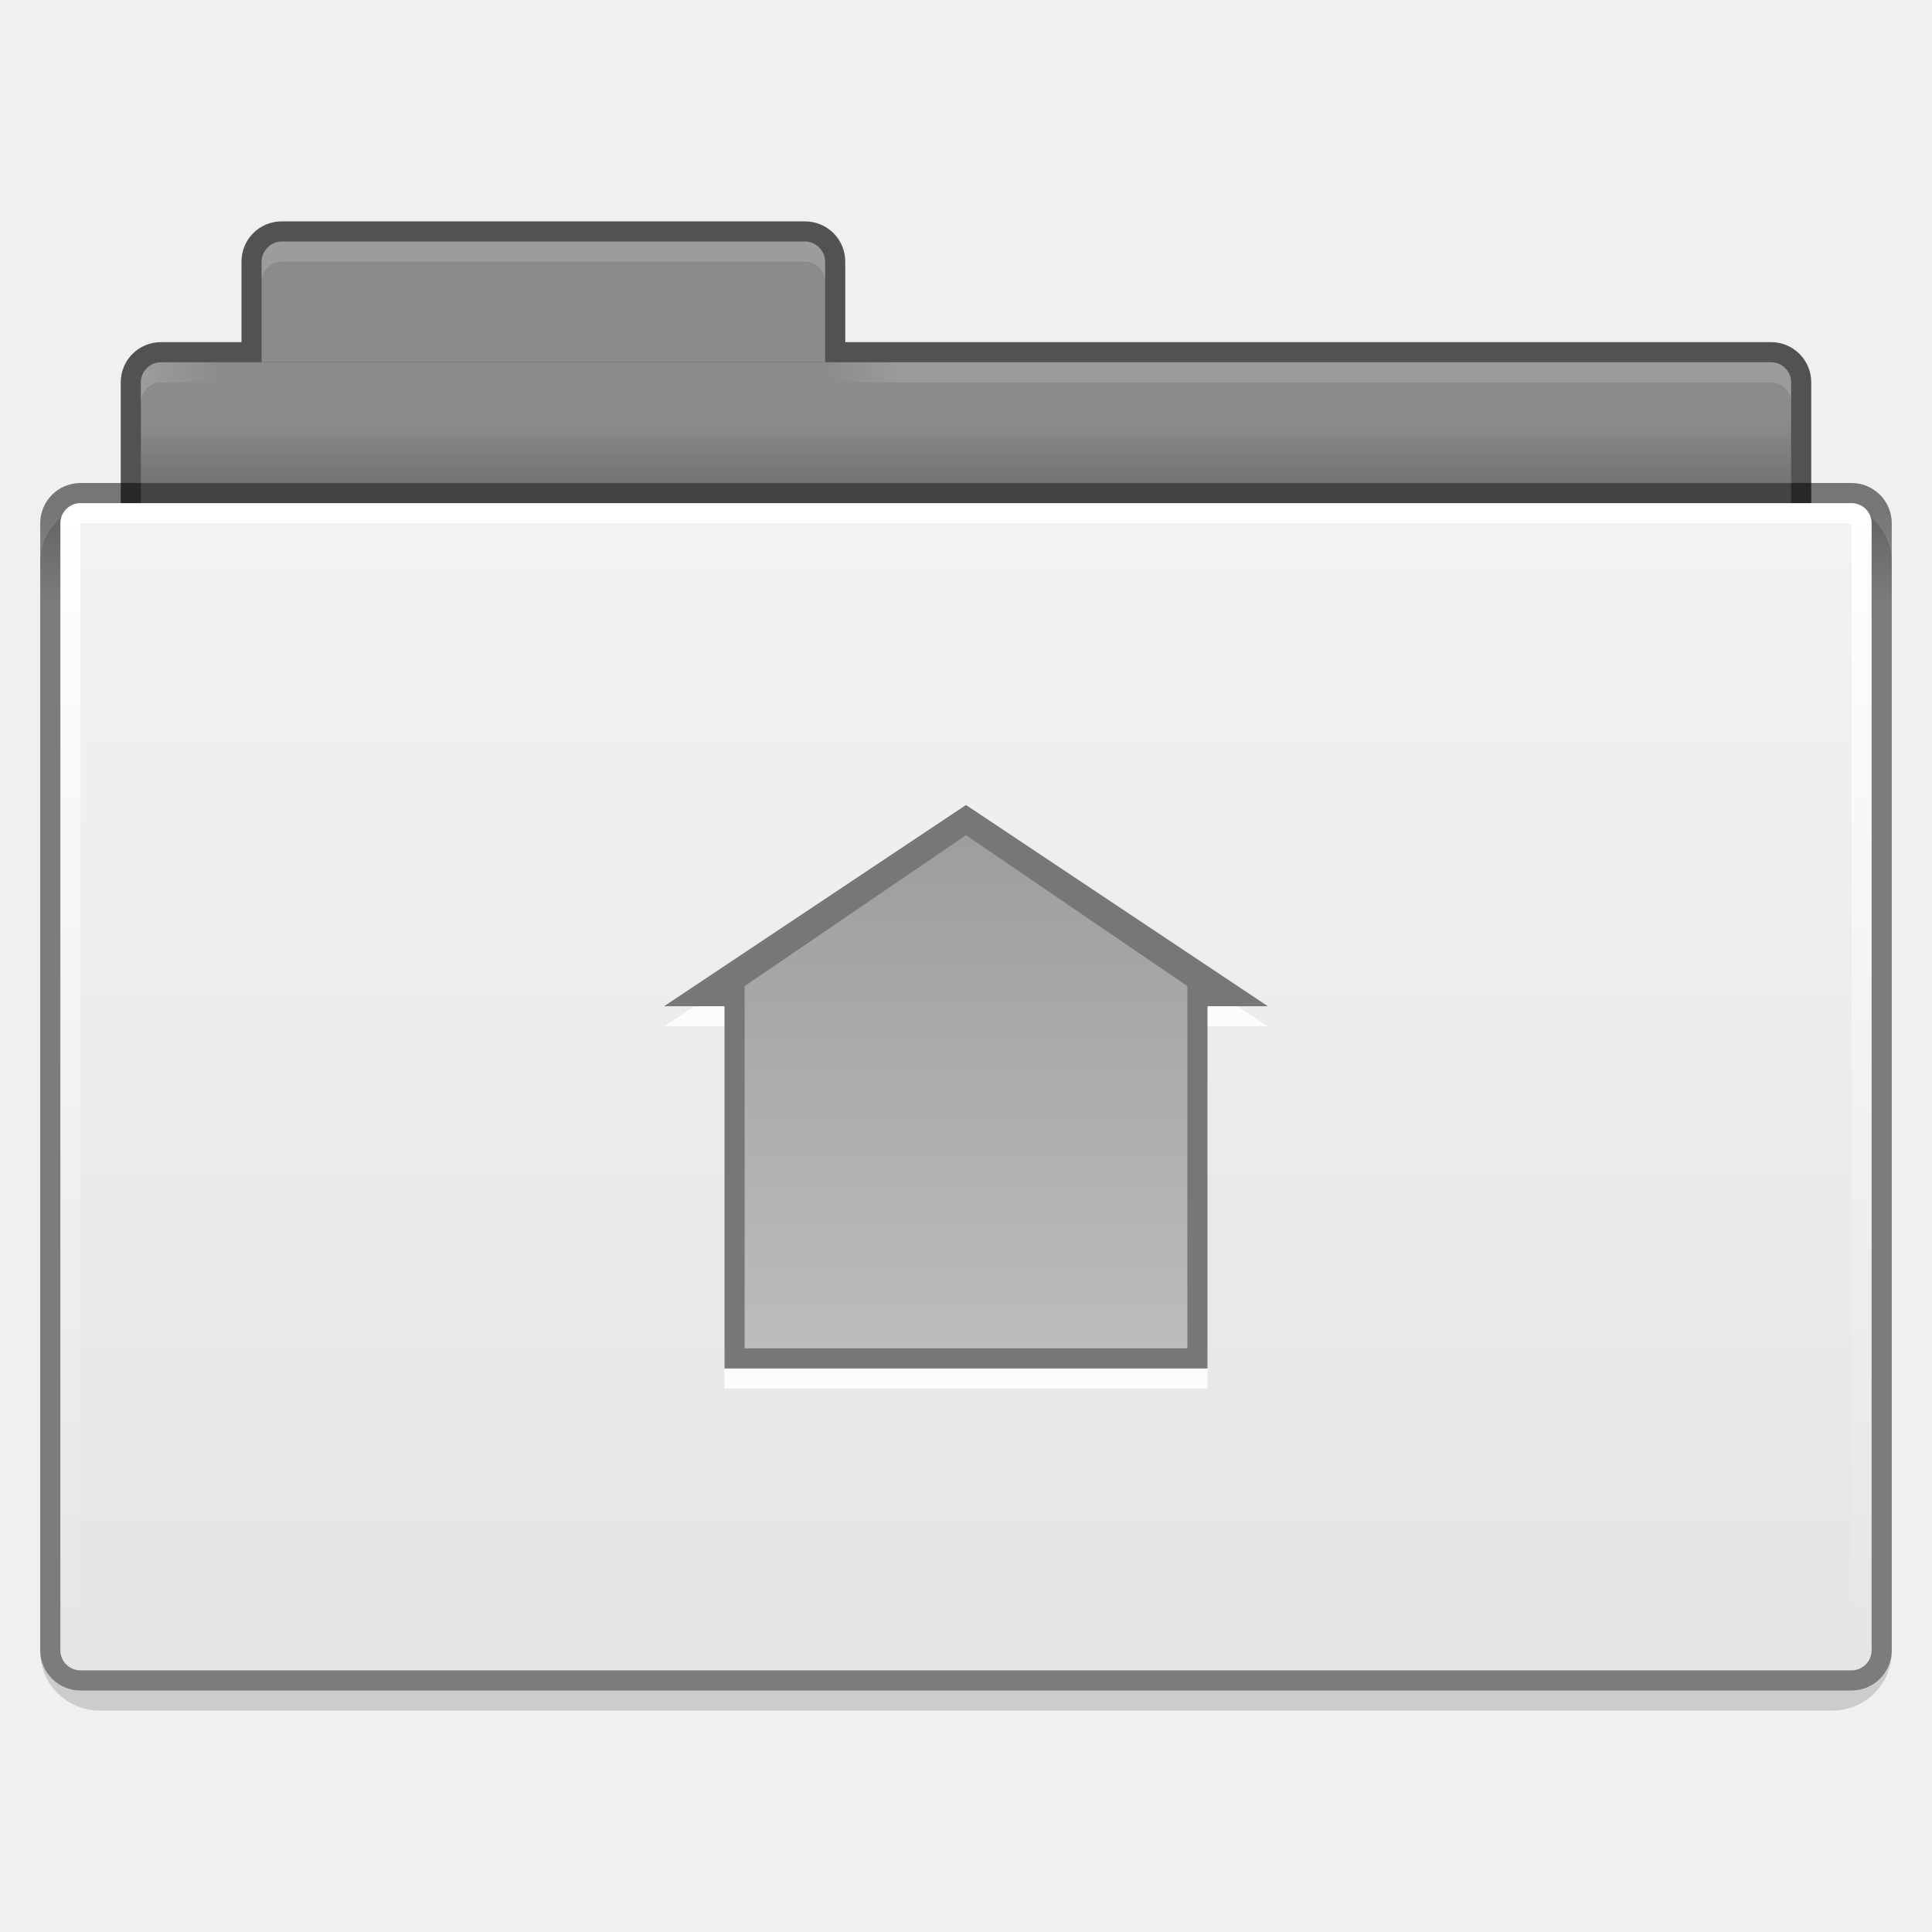
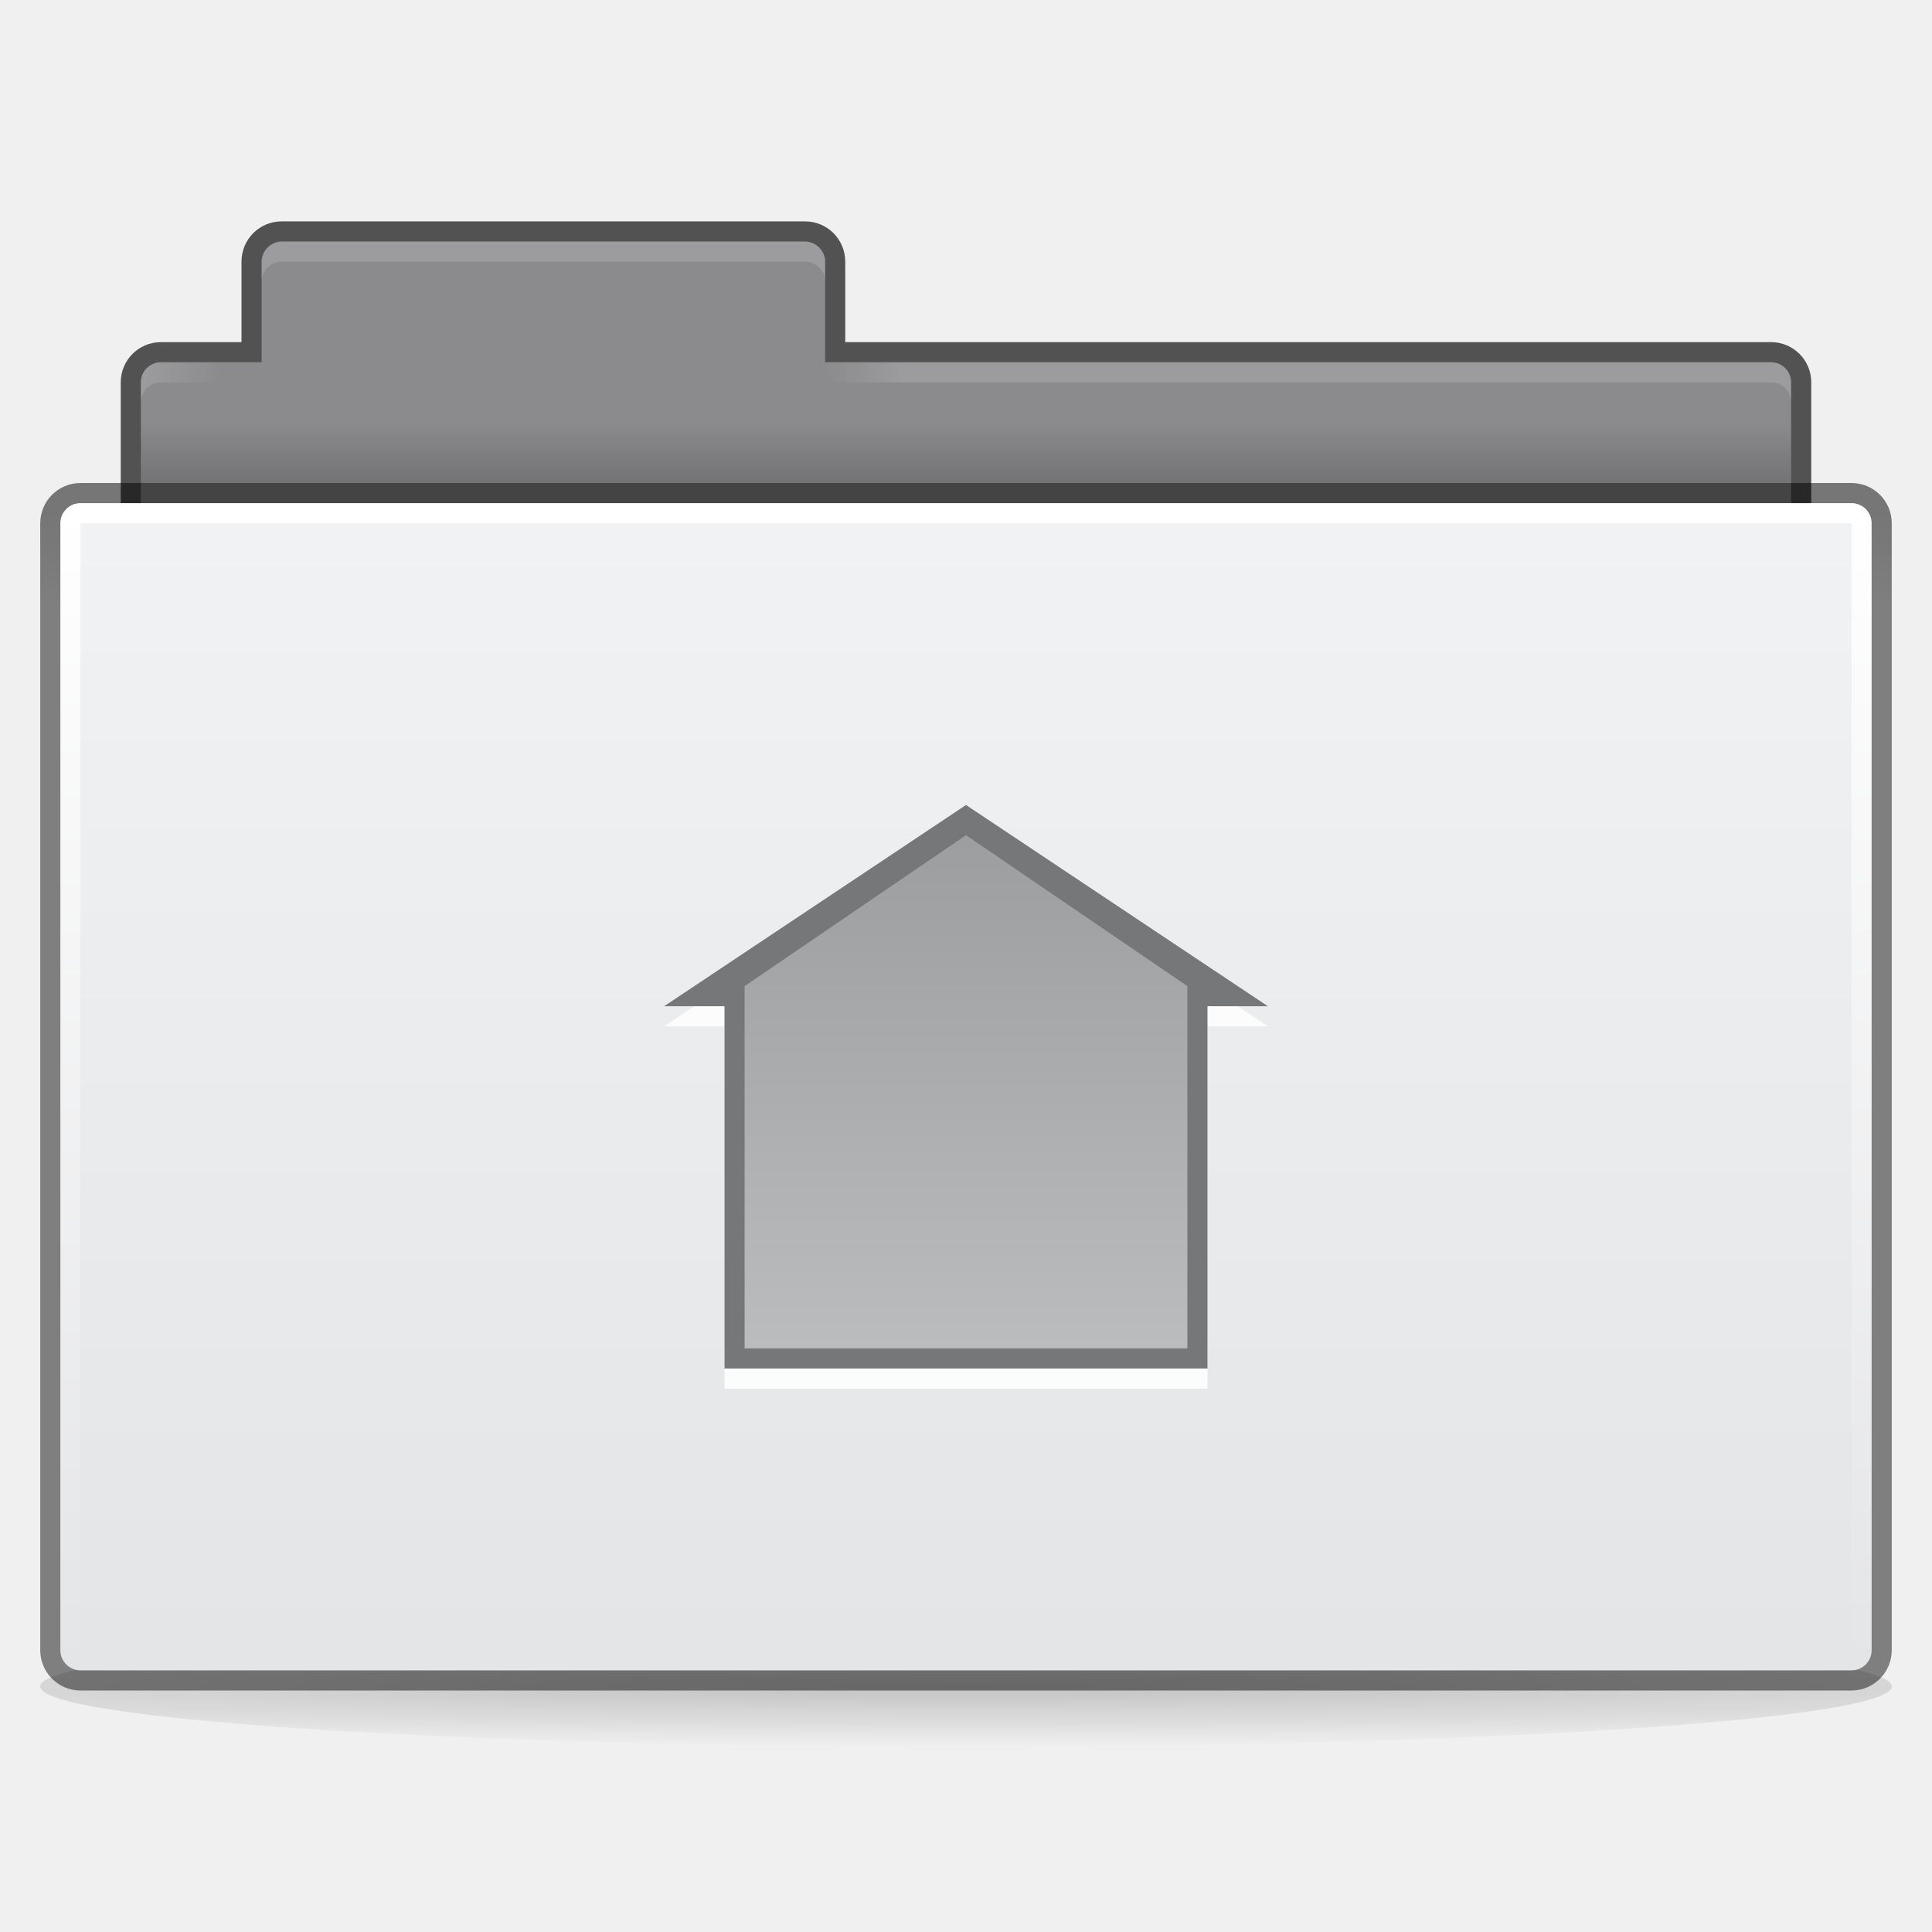
<svg xmlns="http://www.w3.org/2000/svg" xmlns:xlink="http://www.w3.org/1999/xlink" id="svg2" version="1.1" width="96" height="96" viewBox="0 0 96 96">
  <defs id="defs6">
-     <linearGradient id="linearGradient4297">
-       <stop id="stop4299" offset="0" style="stop-color:#000000;stop-opacity:0.51" />
-       <stop id="stop4301" offset="1" style="stop-color:#000000;stop-opacity:0.392" />
+     <linearGradient id="linearGradient4380">
+       <stop style="stop-color:#000000;stop-opacity:1" offset="0" id="stop4382" />
+       <stop style="stop-color:#000000;stop-opacity:0" offset="1" id="stop4384" />
    </linearGradient>
    <linearGradient id="linearGradient3782">
      <stop style="stop-color:#ffffff;stop-opacity:1;" offset="0" id="stop3784" />
      <stop style="stop-color:#e4e5e7;stop-opacity:1;" offset="1" id="stop3786" />
    </linearGradient>
    <linearGradient id="linearGradient3927">
      <stop id="stop3929" offset="0" style="stop-color:#f1f2f3;stop-opacity:1;" />
      <stop id="stop3931" offset="1" style="stop-color:#e4e5e7;stop-opacity:1;" />
    </linearGradient>
-     <linearGradient gradientTransform="matrix(-1,0,0,1,-6.764698,-20.3631)" y2="-4" x2="53" y1="-4" x1="49" gradientUnits="userSpaceOnUse" id="linearGradient3953" xlink:href="#linearGradient3930-4" />
+     <linearGradient id="linearGradient3937-5-9-6">
+       <stop style="stop-color:#9c9d9e;stop-opacity:1;" offset="0" id="stop3939-6-4-5" />
+       <stop style="stop-color:#bbbcbd;stop-opacity:1;" offset="1" id="stop3941-3-0-9" />
+     </linearGradient>
+     <linearGradient y2="34" x2="24" y1="8" x1="24" gradientTransform="translate(20,33)" gradientUnits="userSpaceOnUse" id="linearGradient3116-9" xlink:href="#linearGradient3937-5-9-6" />
+     <linearGradient xlink:href="#linearGradient4297" id="linearGradient3794" x1="23.5" y1="10.775" x2="23.5" y2="13.1" gradientUnits="userSpaceOnUse" gradientTransform="matrix(2.044444,0,0,1.935484,-100.8092,-38.71793)" />
+     <linearGradient id="linearGradient4297">
+       <stop id="stop4299" offset="0" style="stop-color:#000000;stop-opacity:0.51" />
+       <stop id="stop4301" offset="1" style="stop-color:#000000;stop-opacity:0.471" />
+     </linearGradient>
+     <linearGradient xlink:href="#linearGradient3782" id="linearGradient3965" x1="25" y1="27" x2="25" y2="52" gradientUnits="userSpaceOnUse" gradientTransform="matrix(2.307692,0,0,2.32,-113.9185,-81.00308)" />
+     <linearGradient xlink:href="#linearGradient3927" id="linearGradient3933" x1="25" y1="16" x2="25" y2="39" gradientUnits="userSpaceOnUse" gradientTransform="matrix(2.378378,0,0,2.434782,-108.6566,-56.31961)" />
+     <linearGradient xlink:href="#linearGradient4380" id="linearGradient3835" x1="22" y1="11" x2="22" y2="9" gradientUnits="userSpaceOnUse" gradientTransform="matrix(2.05,0,0,1.499998,-101.9647,-35.86309)" />
+     <linearGradient gradientTransform="translate(-98.76469,-20.3631)" xlink:href="#linearGradient3930-4" id="linearGradient3936" x1="5" y1="-4" x2="9" y2="-4" gradientUnits="userSpaceOnUse" />
    <linearGradient id="linearGradient3930-4">
      <stop style="stop-color:#ffffff;stop-opacity:1;" offset="0" id="stop3932-3" />
      <stop style="stop-color:#ffffff;stop-opacity:0;" offset="1" id="stop3934-8" />
    </linearGradient>
-     <linearGradient gradientTransform="translate(-98.76469,-20.3631)" xlink:href="#linearGradient3930-4" id="linearGradient3936" x1="5" y1="-4" x2="9" y2="-4" gradientUnits="userSpaceOnUse" />
-     <linearGradient xlink:href="#linearGradient3829" id="linearGradient3835" x1="22" y1="11" x2="22" y2="9" gradientUnits="userSpaceOnUse" gradientTransform="matrix(2.05,0,0,1.499998,-101.9647,-35.86309)" />
-     <linearGradient id="linearGradient3829">
-       <stop style="stop-color:#000000;stop-opacity:1;" offset="0" id="stop3831" />
-       <stop style="stop-color:#000000;stop-opacity:0;" offset="1" id="stop3833" />
-     </linearGradient>
-     <linearGradient xlink:href="#linearGradient3927" id="linearGradient3933" x1="25" y1="16" x2="25" y2="39" gradientUnits="userSpaceOnUse" gradientTransform="matrix(2.378378,0,0,2.434782,-108.6566,-56.31961)" />
-     <linearGradient xlink:href="#linearGradient3782" id="linearGradient3965" x1="25" y1="27" x2="25" y2="52" gradientUnits="userSpaceOnUse" gradientTransform="matrix(2.307692,0,0,2.32,-113.9185,-81.00308)" />
-     <linearGradient xlink:href="#linearGradient4297" id="linearGradient3794" x1="23.5" y1="10.775" x2="23.5" y2="13.1" gradientUnits="userSpaceOnUse" gradientTransform="matrix(2.044444,0,0,1.935484,-100.8092,-38.71793)" />
-     <linearGradient y2="34" x2="24" y1="8" x1="24" gradientTransform="translate(20,33)" gradientUnits="userSpaceOnUse" id="linearGradient3116-9" xlink:href="#linearGradient3937-5-9-6" />
-     <linearGradient id="linearGradient3937-5-9-6">
-       <stop style="stop-color:#9c9d9e;stop-opacity:1;" offset="0" id="stop3939-6-4-5" />
-       <stop style="stop-color:#bbbcbd;stop-opacity:1;" offset="1" id="stop3941-3-0-9" />
+     <linearGradient gradientTransform="matrix(-1,0,0,1,-6.764698,-20.3631)" y2="-4" x2="53" y1="-4" x1="49" gradientUnits="userSpaceOnUse" id="linearGradient3953" xlink:href="#linearGradient3930-4" />
+     <radialGradient xlink:href="#linearGradient4303" id="radialGradient4309-7" cx="31" cy="52.6" fx="31" fy="52.6" r="31" gradientTransform="matrix(3.467742,0,0,0.09677397,-59.5,78.7097)" gradientUnits="userSpaceOnUse" />
+     <linearGradient id="linearGradient4303">
+       <stop style="stop-color:#000000;stop-opacity:0.19" offset="0" id="stop4305" />
+       <stop id="stop4311" offset="0.7" style="stop-color:#000000;stop-opacity:0.059" />
+       <stop style="stop-color:#000000;stop-opacity:0;" offset="1" id="stop4307" />
    </linearGradient>
  </defs>
-   <g id="g4305" transform="translate(100.7647,43.3631)">
-     <rect style="display:inline;opacity:0.15;fill:#000000;fill-opacity:1;stroke:#000000;stroke-width:0;stroke-miterlimit:4;stroke-dasharray:none;stroke-opacity:1;" id="rect3915-0" width="92" height="60" x="-98.765" y="-18.363" rx="2.968" ry="2.927" />
-     <path id="rect3967" d="m -86.765,-32.363 c -1.108,0 -2,0.892 -2,2 l 0,4 -4,3e-6 c -1.108,10e-7 -2,0.892 -2,2 l 0,10 c 0,1.108 0.892,2 2,2 l 80,-2e-6 c 1.108,0 2,-0.892 2,-2 l 0,-10 c 0,-1.108 -0.892,-2 -2,-2 l -46,0 0,-4 c 0,-1.108 -0.892,-2 -2,-2 z" style="fill:#000000;fill-opacity:0.659;stroke:#000000;stroke-width:0;stroke-miterlimit:4;stroke-opacity:1;stroke-dasharray:none;display:inline" transform="translate(1.6621398e-6,-3.6441816e-7)" />
-     <rect style="display:inline;fill:#8b8b8d;fill-opacity:1;stroke:#000000;stroke-width:0;stroke-miterlimit:4;stroke-dasharray:none;stroke-opacity:1" id="rect3969" width="82" height="12" x="-93.765" y="-25.363" ry="1" />
-     <path id="rect3945" d="m -86.765,-31.363 26,1e-6 c 0.513,0 1,0.451 1,1 l 1.5e-5,5 0,0 -28,-1e-6 0,0 -1.5e-5,-5 c -10e-7,-0.54 0.48,-1 1,-1 z" style="fill:#8b8b8d;fill-opacity:1;stroke:#000000;stroke-width:0;stroke-miterlimit:4;stroke-opacity:1;display:inline" transform="translate(1.6621398e-6,-3.6441816e-7)" />
-     <rect style="display:inline;fill:url(#linearGradient3794);fill-opacity:1;stroke:#000000;stroke-width:0;stroke-miterlimit:4;stroke-dasharray:none;stroke-opacity:1" id="rect3915" width="92" height="60" x="-98.765" y="-19.363" rx="2" ry="2" />
-     <rect rx="1" style="display:inline;fill:url(#linearGradient3965);fill-opacity:1;stroke:#000000;stroke-width:0;stroke-miterlimit:4;stroke-dasharray:none;stroke-opacity:1" id="rect3957" width="90" height="58" x="-97.765" y="-18.363" ry="1" />
-     <rect style="display:inline;fill:url(#linearGradient3933);fill-opacity:1;stroke:#000000;stroke-width:0;stroke-miterlimit:4;stroke-dasharray:none;stroke-opacity:1" id="rect3925" width="88" height="56" x="-96.765" y="-17.363" rx="0" ry="0" />
-     <rect ry="0" y="-22.363" x="-93.765" height="3" width="82" id="rect3827" style="opacity:0.173;fill:url(#linearGradient3835);fill-opacity:1;stroke:#102b68;stroke-width:0;stroke-linecap:butt;stroke-linejoin:miter;stroke-miterlimit:4;stroke-opacity:1;stroke-dasharray:none;stroke-dashoffset:0;display:inline" />
-     <path id="rect3891" d="m -86.765,-31.363 c -0.554,0 -1,0.446 -1,1 l 0,1 c 0,-0.554 0.446,-1 1,-1 l 26,0 c 0.554,0 1,0.446 1,1 l 0,-1 c 0,-0.554 -0.446,-1 -1,-1 z" style="opacity:0.15;fill:#ffffff;fill-opacity:1;stroke:#767779;stroke-width:0;stroke-linecap:butt;stroke-linejoin:miter;stroke-miterlimit:4;stroke-opacity:1;stroke-dasharray:none;stroke-dashoffset:0;display:inline" />
-     <path id="rect3891-8" d="m -92.765,-25.363 c -0.554,0 -1,0.446 -1,1 l 0,1 c 0,-0.554 0.446,-1 1,-1 l 3,0 0,-1 z" style="display:inline;opacity:0.15;fill:url(#linearGradient3936);fill-opacity:1;stroke:#767779;stroke-width:0;stroke-linecap:butt;stroke-linejoin:miter;stroke-miterlimit:4;stroke-dasharray:none;stroke-dashoffset:0;stroke-opacity:1" />
-     <path id="rect3891-8-7" d="m -12.765,-25.363 c 0.554,0 1,0.446 1,1 l 0,1 c 0,-0.554 -0.446,-1 -1,-1 l -47,-5e-6 0,-1 z" style="display:inline;opacity:0.15;fill:url(#linearGradient3953);fill-opacity:1;stroke:#767779;stroke-width:0;stroke-linecap:butt;stroke-linejoin:miter;stroke-miterlimit:4;stroke-dasharray:none;stroke-dashoffset:0;stroke-opacity:1" />
+   <g id="layer2">
+     <ellipse style="display:inline;opacity:1;fill:url(#radialGradient4309-7);fill-opacity:1;stroke:none;stroke-width:1.2;stroke-linecap:butt;stroke-linejoin:miter;stroke-miterlimit:4;stroke-dasharray:none;stroke-dashoffset:0;stroke-opacity:1" id="path4293-4" ry="3" rx="46" cy="83.8" cx="48" />
+     <g id="g4266">
+       <g transform="translate(100.7647,43.3631)" id="g4305">
+         <path transform="translate(1.6621398e-6,-3.6441816e-7)" style="display:inline;fill:#000000;fill-opacity:0.659;stroke:#000000;stroke-width:0;stroke-miterlimit:4;stroke-dasharray:none;stroke-opacity:1" d="m -86.765,-32.363 c -1.108,0 -2,0.892 -2,2 l 0,4 -4,3e-6 c -1.108,10e-7 -2,0.892 -2,2 l 0,10 c 0,1.108 0.892,2 2,2 l 80,-2e-6 c 1.108,0 2,-0.892 2,-2 l 0,-10 c 0,-1.108 -0.892,-2 -2,-2 l -46,0 0,-4 c 0,-1.108 -0.892,-2 -2,-2 z" id="rect3967" />
+         <path style="display:inline;fill:#8b8b8d;fill-opacity:1;stroke:#000000;stroke-width:0;stroke-miterlimit:4;stroke-dasharray:none;stroke-opacity:1" d="m 14,12 c -0.52,0 -1,0.46 -1,1 l 0,5 -5,0 c -0.554,0 -1,0.446 -1,1 l 0,10 c 0,0.554 0.446,1 1,1 l 80,0 c 0.554,0 1,-0.446 1,-1 l 0,-10 c 0,-0.554 -0.446,-1 -1,-1 l -47,0 0,-5 c -2e-6,-0.549 -0.487,-1 -1,-1 l -26,0 z" transform="translate(-100.7647,-43.3631)" id="rect3969" />
+         <rect ry="2" rx="2" y="-19.363" x="-98.765" height="60" width="92" id="rect3915" style="display:inline;fill:url(#linearGradient3794);fill-opacity:1;stroke:#000000;stroke-width:0;stroke-miterlimit:4;stroke-dasharray:none;stroke-opacity:1" />
+         <rect ry="1" y="-18.363" x="-97.765" height="58" width="90" id="rect3957" style="display:inline;fill:url(#linearGradient3965);fill-opacity:1;stroke:#000000;stroke-width:0;stroke-miterlimit:4;stroke-dasharray:none;stroke-opacity:1" rx="1" />
+         <rect ry="0" rx="0" y="-17.363" x="-96.765" height="56" width="88" id="rect3925" style="display:inline;fill:url(#linearGradient3933);fill-opacity:1;stroke:#000000;stroke-width:0;stroke-miterlimit:4;stroke-dasharray:none;stroke-opacity:1" />
+         <rect style="display:inline;opacity:0.173;fill:url(#linearGradient3835);fill-opacity:1;stroke:#102b68;stroke-width:0;stroke-linecap:butt;stroke-linejoin:miter;stroke-miterlimit:4;stroke-dasharray:none;stroke-dashoffset:0;stroke-opacity:1" id="rect3827" width="82" height="3" x="-93.765" y="-22.363" ry="0" />
+         <path style="display:inline;opacity:0.15;fill:#ffffff;fill-opacity:1;stroke:#767779;stroke-width:0;stroke-linecap:butt;stroke-linejoin:miter;stroke-miterlimit:4;stroke-dasharray:none;stroke-dashoffset:0;stroke-opacity:1" d="m -86.765,-31.363 c -0.554,0 -1,0.446 -1,1 l 0,1 c 0,-0.554 0.446,-1 1,-1 l 26,0 c 0.554,0 1,0.446 1,1 l 0,-1 c 0,-0.554 -0.446,-1 -1,-1 z" id="rect3891" />
+         <path style="display:inline;opacity:0.15;fill:url(#linearGradient3936);fill-opacity:1;stroke:#767779;stroke-width:0;stroke-linecap:butt;stroke-linejoin:miter;stroke-miterlimit:4;stroke-dasharray:none;stroke-dashoffset:0;stroke-opacity:1" d="m -92.765,-25.363 c -0.554,0 -1,0.446 -1,1 l 0,1 c 0,-0.554 0.446,-1 1,-1 l 3,0 0,-1 z" id="rect3891-8" />
+         <path style="display:inline;opacity:0.15;fill:url(#linearGradient3953);fill-opacity:1;stroke:#767779;stroke-width:0;stroke-linecap:butt;stroke-linejoin:miter;stroke-miterlimit:4;stroke-dasharray:none;stroke-dashoffset:0;stroke-opacity:1" d="m -12.765,-25.363 c 0.554,0 1,0.446 1,1 l 0,1 c 0,-0.554 -0.446,-1 -1,-1 l -47,-5e-6 0,-1 z" id="rect3891-8-7" />
+       </g>
+     </g>
  </g>
-   <path style="opacity:0.85;fill:#ffffff;fill-opacity:1;stroke:#102b68;stroke-width:0;stroke-linecap:butt;stroke-linejoin:miter;stroke-miterlimit:4;stroke-opacity:1;stroke-dashoffset:0;display:inline" d="m 36,51 -3,0 15,-10 15,10 -3,0 0,18 -24,0 z" id="rect3062-4" />
-   <path style="fill:#767779;fill-opacity:1;stroke:#102b68;stroke-width:0;stroke-linecap:butt;stroke-linejoin:miter;stroke-miterlimit:4;stroke-opacity:1;stroke-dashoffset:0;display:inline" d="m 36,50 -3,0 15,-10 15,10 -3,0 0,18 -24,0 z" id="rect3062" />
-   <path style="fill:url(#linearGradient3116-9);fill-opacity:1;stroke:#102b68;stroke-width:0;stroke-linecap:butt;stroke-linejoin:miter;stroke-miterlimit:4;stroke-opacity:1;stroke-dashoffset:0;display:inline" d="M 37,49 48,41.5 59,49 59,67 37,67 z" id="rect3838" />
+   <g id="layer1">
+     <path style="display:inline;opacity:0.85;fill:#ffffff;fill-opacity:1;stroke:#102b68;stroke-width:0;stroke-linecap:butt;stroke-linejoin:miter;stroke-miterlimit:4;stroke-dashoffset:0;stroke-opacity:1" d="m 36,51 -3,0 15,-10 15,10 -3,0 0,18 -24,0 z" id="rect3062-4" />
+     <path style="display:inline;fill:#767779;fill-opacity:1;stroke:#102b68;stroke-width:0;stroke-linecap:butt;stroke-linejoin:miter;stroke-miterlimit:4;stroke-dashoffset:0;stroke-opacity:1" d="m 36,50 -3,0 15,-10 15,10 -3,0 0,18 -24,0 z" id="rect3062" />
+     <path style="display:inline;fill:url(#linearGradient3116-9);fill-opacity:1;stroke:#102b68;stroke-width:0;stroke-linecap:butt;stroke-linejoin:miter;stroke-miterlimit:4;stroke-dashoffset:0;stroke-opacity:1" d="m 37,49 11,-7.5 11,7.5 0,18 -22,0 z" id="rect3838" />
+   </g>
</svg>
